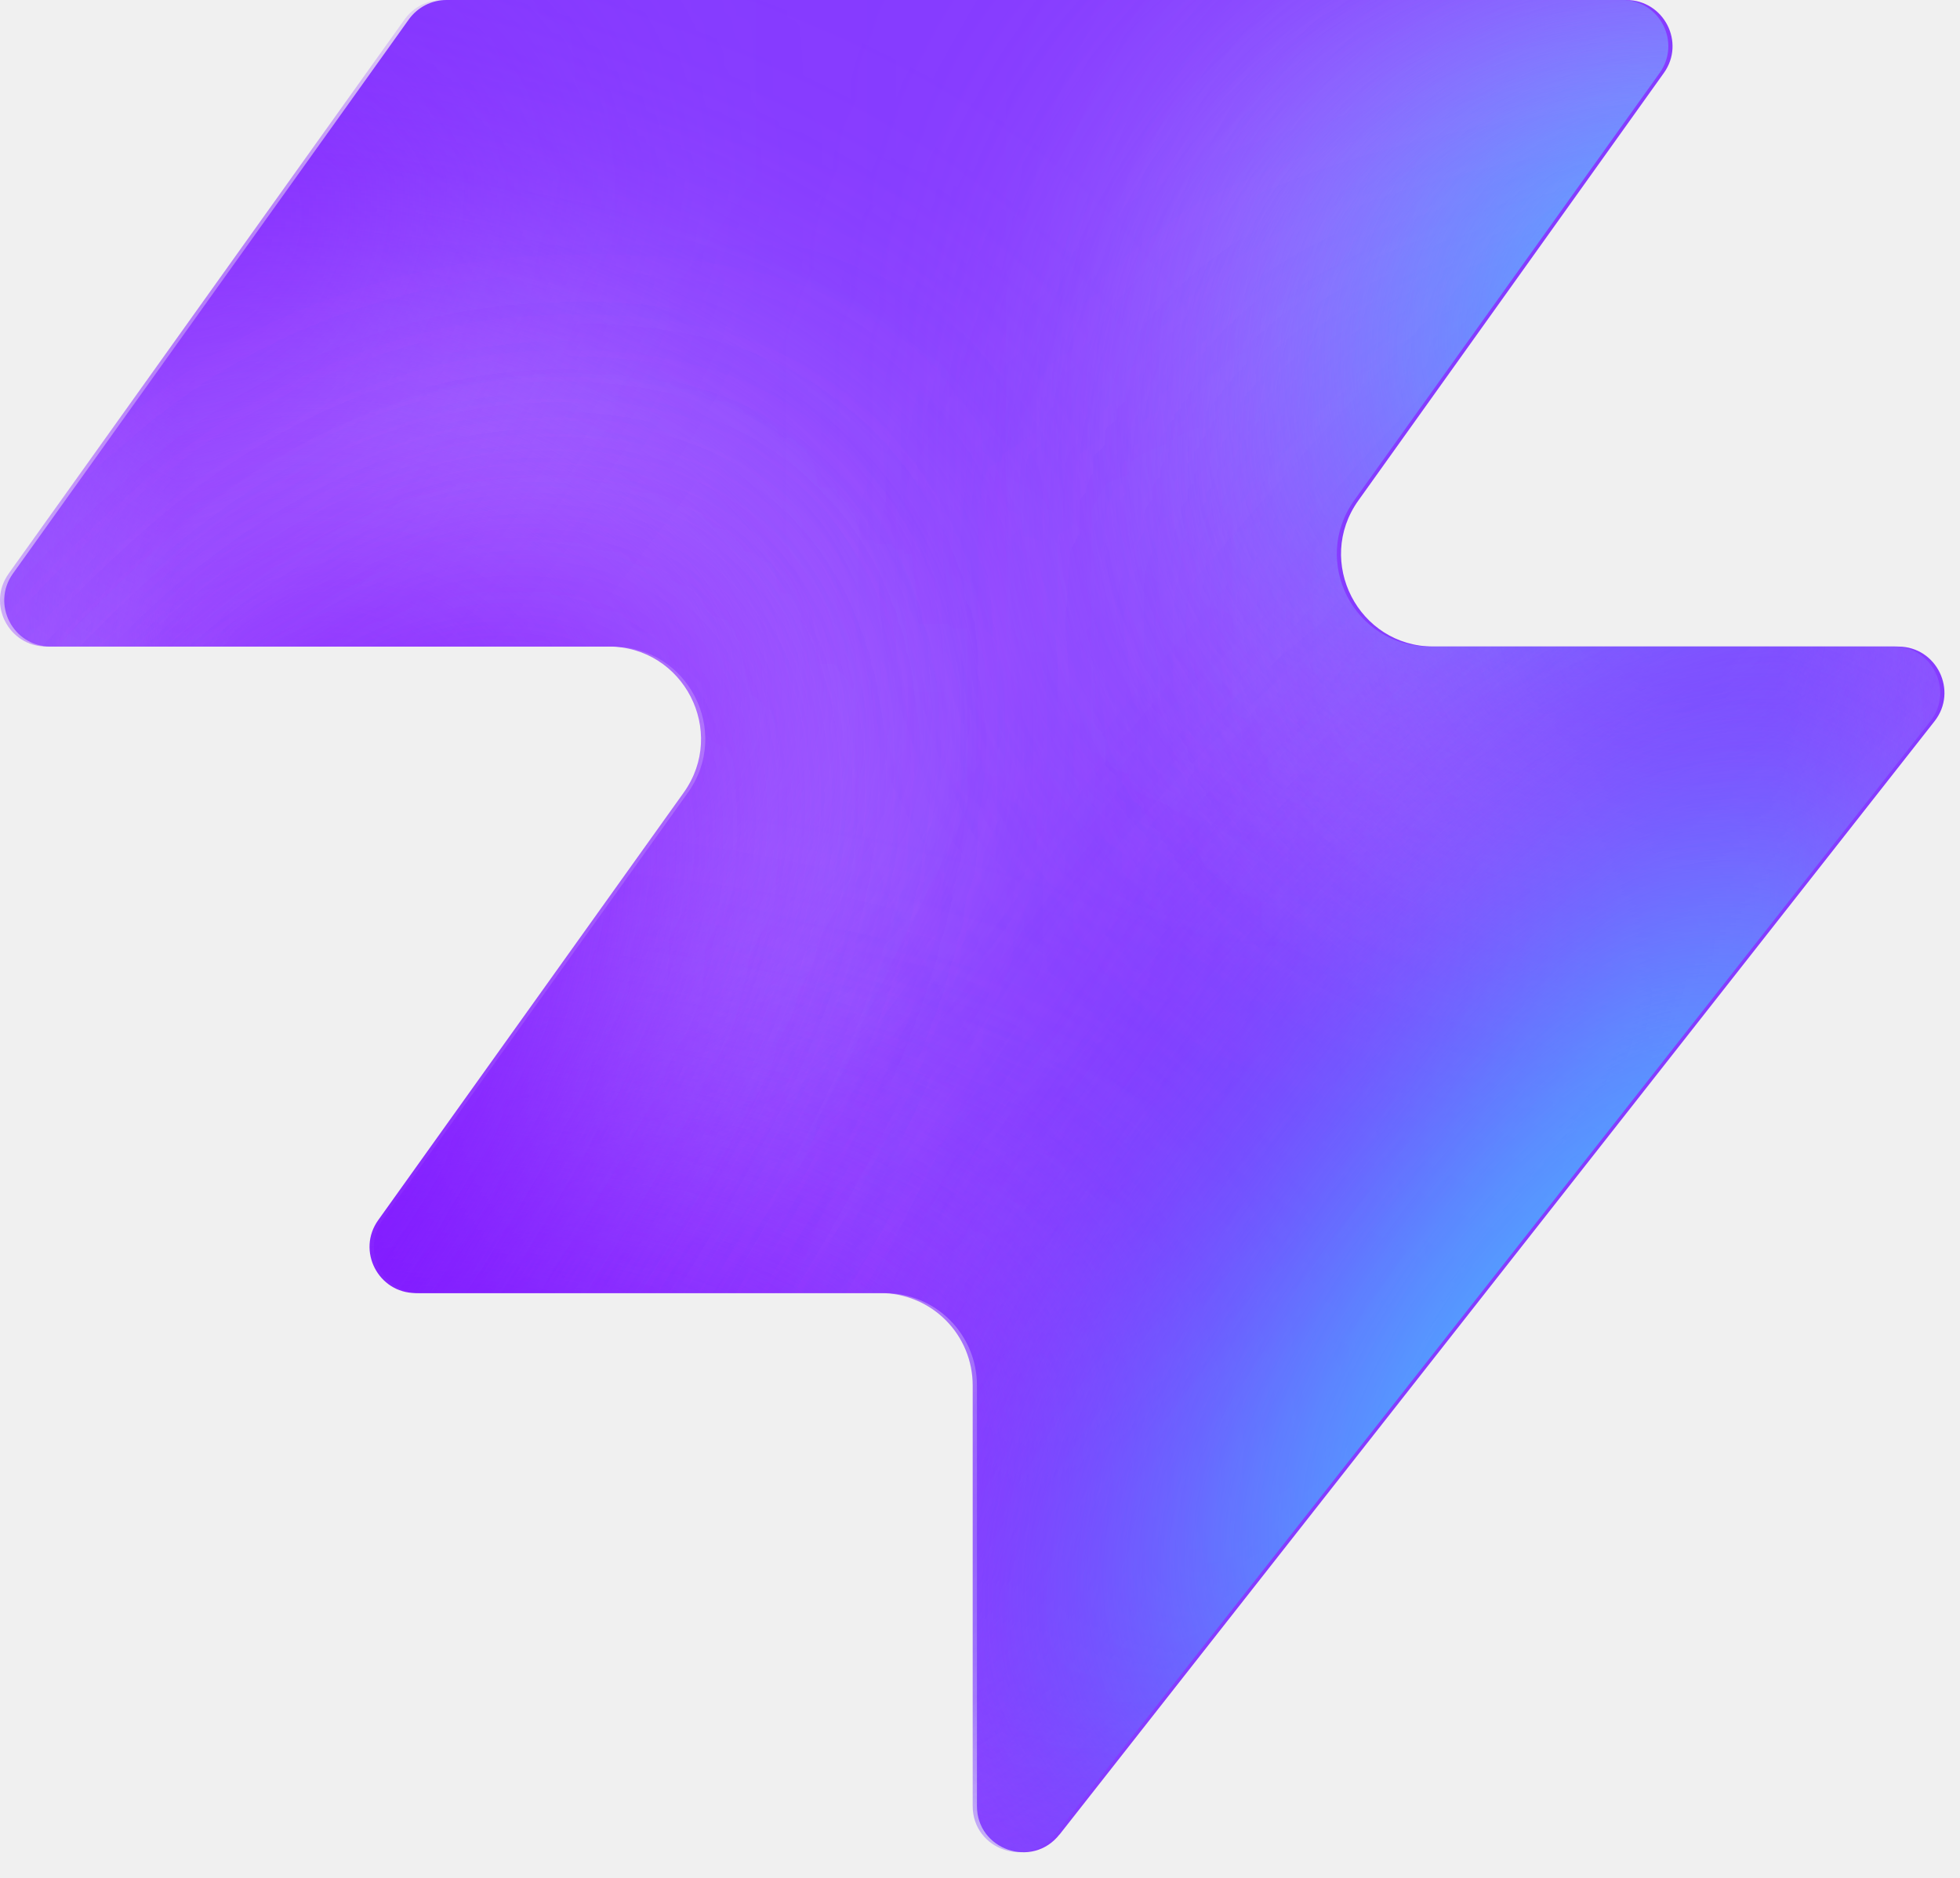
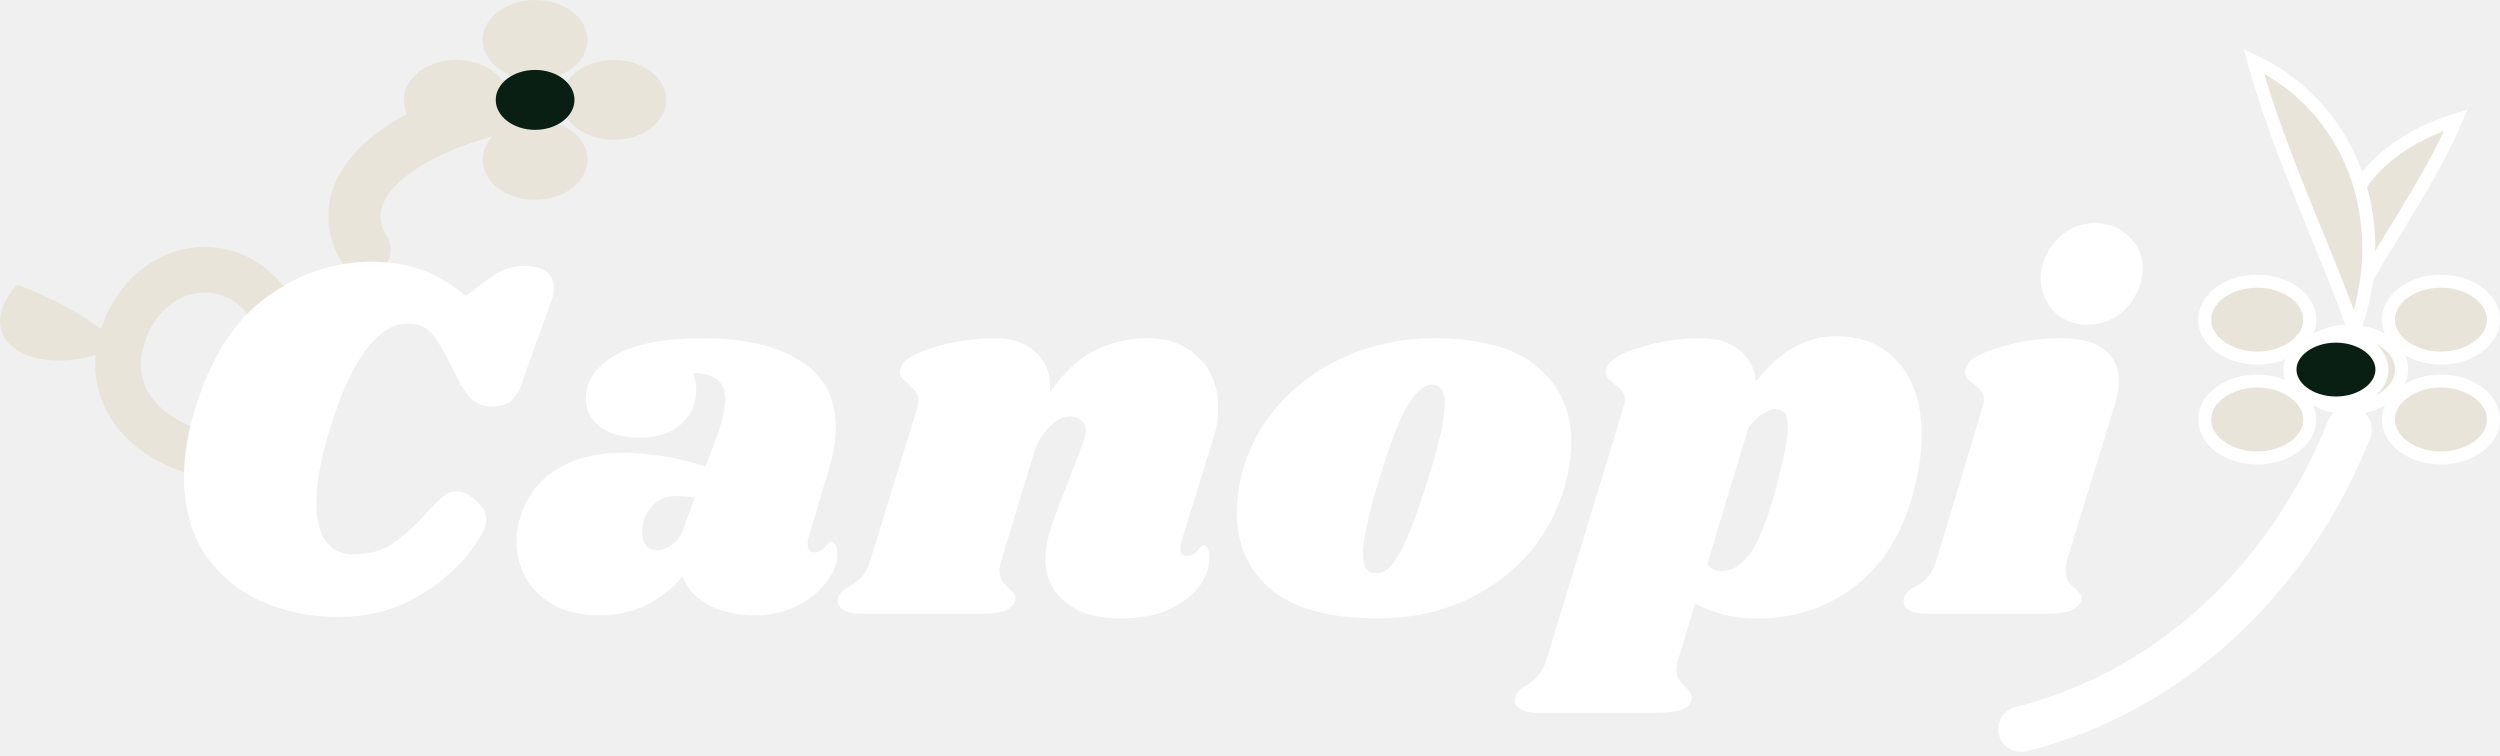
- <svg xmlns="http://www.w3.org/2000/svg" width="48" height="46" fill="none" viewBox="0 0 48 46">
-   <path fill="#863bff" d="M25.946 44.938c-.664.845-2.021.375-2.021-.698V33.937a2.26 2.26 0 0 0-2.262-2.262H10.287c-.92 0-1.456-1.04-.92-1.788l7.48-10.471c1.07-1.497 0-3.578-1.842-3.578H1.237c-.92 0-1.456-1.04-.92-1.788L10.013.474c.214-.297.556-.474.92-.474h28.894c.92 0 1.456 1.04.92 1.788l-7.48 10.471c-1.07 1.498 0 3.579 1.842 3.579h11.377c.943 0 1.473 1.088.89 1.83L25.947 44.94z" style="fill:#863bff;fill:color(display-p3 .525 .23 1);fill-opacity:1" />
-   <mask id="a" width="48" height="46" x="0" y="0" maskUnits="userSpaceOnUse" style="mask-type:alpha">
-     <path fill="#000" d="M25.842 44.938c-.664.844-2.021.375-2.021-.698V33.937a2.26 2.26 0 0 0-2.262-2.262H10.183c-.92 0-1.456-1.04-.92-1.788l7.48-10.471c1.07-1.498 0-3.579-1.842-3.579H1.133c-.92 0-1.456-1.04-.92-1.787L9.91.473c.214-.297.556-.474.92-.474h28.894c.92 0 1.456 1.04.92 1.788l-7.48 10.471c-1.07 1.498 0 3.578 1.842 3.578h11.377c.943 0 1.473 1.088.89 1.832L25.843 44.94z" style="fill:#000;fill-opacity:1" />
-   </mask>
-   <g mask="url(#a)">
-     <g filter="url(#b)">
-       <ellipse cx="5.508" cy="14.704" fill="#ede6ff" rx="5.508" ry="14.704" style="fill:#ede6ff;fill:color(display-p3 .927 .903 1);fill-opacity:1" transform="matrix(.00324 1 1 -.00324 -4.47 31.516)" />
-     </g>
-     <g filter="url(#c)">
-       <ellipse cx="10.399" cy="29.851" fill="#ede6ff" rx="10.399" ry="29.851" style="fill:#ede6ff;fill:color(display-p3 .927 .903 1);fill-opacity:1" transform="matrix(.00324 1 1 -.00324 -39.328 7.883)" />
-     </g>
-     <g filter="url(#d)">
-       <ellipse cx="5.508" cy="30.487" fill="#7e14ff" rx="5.508" ry="30.487" style="fill:#7e14ff;fill:color(display-p3 .492 .077 1);fill-opacity:1" transform="rotate(89.814 -25.913 -14.639)scale(1 -1)" />
-     </g>
-     <g filter="url(#e)">
-       <ellipse cx="5.508" cy="30.599" fill="#7e14ff" rx="5.508" ry="30.599" style="fill:#7e14ff;fill:color(display-p3 .492 .077 1);fill-opacity:1" transform="rotate(89.814 -32.644 -3.334)scale(1 -1)" />
-     </g>
-     <g filter="url(#f)">
-       <ellipse cx="5.508" cy="30.599" fill="#7e14ff" rx="5.508" ry="30.599" style="fill:#7e14ff;fill:color(display-p3 .492 .077 1);fill-opacity:1" transform="matrix(.00324 1 1 -.00324 -34.34 30.47)" />
-     </g>
-     <g filter="url(#g)">
-       <ellipse cx="14.072" cy="22.078" fill="#ede6ff" rx="14.072" ry="22.078" style="fill:#ede6ff;fill:color(display-p3 .927 .903 1);fill-opacity:1" transform="rotate(93.35 24.506 48.493)scale(-1 1)" />
-     </g>
-     <g filter="url(#h)">
-       <ellipse cx="3.47" cy="21.501" fill="#7e14ff" rx="3.47" ry="21.501" style="fill:#7e14ff;fill:color(display-p3 .492 .077 1);fill-opacity:1" transform="rotate(89.009 28.708 47.59)scale(-1 1)" />
-     </g>
-     <g filter="url(#i)">
-       <ellipse cx="3.47" cy="21.501" fill="#7e14ff" rx="3.47" ry="21.501" style="fill:#7e14ff;fill:color(display-p3 .492 .077 1);fill-opacity:1" transform="rotate(89.009 28.708 47.59)scale(-1 1)" />
-     </g>
-     <g filter="url(#j)">
-       <ellipse cx=".387" cy="8.972" fill="#7e14ff" rx="4.407" ry="29.108" style="fill:#7e14ff;fill:color(display-p3 .492 .077 1);fill-opacity:1" transform="rotate(39.51 .387 8.972)" />
-     </g>
-     <g filter="url(#k)">
-       <ellipse cx="47.523" cy="-6.092" fill="#7e14ff" rx="4.407" ry="29.108" style="fill:#7e14ff;fill:color(display-p3 .492 .077 1);fill-opacity:1" transform="rotate(37.892 47.523 -6.092)" />
-     </g>
-     <g filter="url(#l)">
-       <ellipse cx="41.412" cy="6.333" fill="#47bfff" rx="5.971" ry="9.665" style="fill:#47bfff;fill:color(display-p3 .28 .748 1);fill-opacity:1" transform="rotate(37.892 41.412 6.333)" />
-     </g>
-     <g filter="url(#m)">
-       <ellipse cx="-1.879" cy="38.332" fill="#7e14ff" rx="4.407" ry="29.108" style="fill:#7e14ff;fill:color(display-p3 .492 .077 1);fill-opacity:1" transform="rotate(37.892 -1.88 38.332)" />
-     </g>
-     <g filter="url(#n)">
-       <ellipse cx="-1.879" cy="38.332" fill="#7e14ff" rx="4.407" ry="29.108" style="fill:#7e14ff;fill:color(display-p3 .492 .077 1);fill-opacity:1" transform="rotate(37.892 -1.88 38.332)" />
-     </g>
-     <g filter="url(#o)">
-       <ellipse cx="35.651" cy="29.907" fill="#7e14ff" rx="4.407" ry="29.108" style="fill:#7e14ff;fill:color(display-p3 .492 .077 1);fill-opacity:1" transform="rotate(37.892 35.651 29.907)" />
-     </g>
-     <g filter="url(#p)">
-       <ellipse cx="38.418" cy="32.4" fill="#47bfff" rx="5.971" ry="15.297" style="fill:#47bfff;fill:color(display-p3 .28 .748 1);fill-opacity:1" transform="rotate(37.892 38.418 32.4)" />
-     </g>
-   </g>
-   <defs>
-     <filter id="b" width="60.045" height="41.654" x="-19.77" y="16.149" color-interpolation-filters="sRGB" filterUnits="userSpaceOnUse">
-       <feFlood flood-opacity="0" result="BackgroundImageFix" />
-       <feBlend in="SourceGraphic" in2="BackgroundImageFix" result="shape" />
-       <feGaussianBlur result="effect1_foregroundBlur_2002_17158" stdDeviation="7.659" />
-     </filter>
-     <filter id="c" width="90.34" height="51.437" x="-54.613" y="-7.533" color-interpolation-filters="sRGB" filterUnits="userSpaceOnUse">
-       <feFlood flood-opacity="0" result="BackgroundImageFix" />
-       <feBlend in="SourceGraphic" in2="BackgroundImageFix" result="shape" />
-       <feGaussianBlur result="effect1_foregroundBlur_2002_17158" stdDeviation="7.659" />
-     </filter>
-     <filter id="d" width="79.355" height="29.4" x="-49.64" y="2.03" color-interpolation-filters="sRGB" filterUnits="userSpaceOnUse">
-       <feFlood flood-opacity="0" result="BackgroundImageFix" />
-       <feBlend in="SourceGraphic" in2="BackgroundImageFix" result="shape" />
-       <feGaussianBlur result="effect1_foregroundBlur_2002_17158" stdDeviation="4.596" />
-     </filter>
-     <filter id="e" width="79.579" height="29.4" x="-45.045" y="20.029" color-interpolation-filters="sRGB" filterUnits="userSpaceOnUse">
-       <feFlood flood-opacity="0" result="BackgroundImageFix" />
-       <feBlend in="SourceGraphic" in2="BackgroundImageFix" result="shape" />
-       <feGaussianBlur result="effect1_foregroundBlur_2002_17158" stdDeviation="4.596" />
-     </filter>
-     <filter id="f" width="79.579" height="29.4" x="-43.513" y="21.178" color-interpolation-filters="sRGB" filterUnits="userSpaceOnUse">
-       <feFlood flood-opacity="0" result="BackgroundImageFix" />
-       <feBlend in="SourceGraphic" in2="BackgroundImageFix" result="shape" />
-       <feGaussianBlur result="effect1_foregroundBlur_2002_17158" stdDeviation="4.596" />
-     </filter>
-     <filter id="g" width="74.749" height="58.852" x="15.756" y="-17.901" color-interpolation-filters="sRGB" filterUnits="userSpaceOnUse">
-       <feFlood flood-opacity="0" result="BackgroundImageFix" />
-       <feBlend in="SourceGraphic" in2="BackgroundImageFix" result="shape" />
-       <feGaussianBlur result="effect1_foregroundBlur_2002_17158" stdDeviation="7.659" />
-     </filter>
-     <filter id="h" width="61.377" height="25.362" x="23.548" y="2.284" color-interpolation-filters="sRGB" filterUnits="userSpaceOnUse">
-       <feFlood flood-opacity="0" result="BackgroundImageFix" />
-       <feBlend in="SourceGraphic" in2="BackgroundImageFix" result="shape" />
-       <feGaussianBlur result="effect1_foregroundBlur_2002_17158" stdDeviation="4.596" />
-     </filter>
-     <filter id="i" width="61.377" height="25.362" x="23.548" y="2.284" color-interpolation-filters="sRGB" filterUnits="userSpaceOnUse">
-       <feFlood flood-opacity="0" result="BackgroundImageFix" />
-       <feBlend in="SourceGraphic" in2="BackgroundImageFix" result="shape" />
-       <feGaussianBlur result="effect1_foregroundBlur_2002_17158" stdDeviation="4.596" />
-     </filter>
-     <filter id="j" width="56.045" height="63.649" x="-27.636" y="-22.853" color-interpolation-filters="sRGB" filterUnits="userSpaceOnUse">
-       <feFlood flood-opacity="0" result="BackgroundImageFix" />
-       <feBlend in="SourceGraphic" in2="BackgroundImageFix" result="shape" />
-       <feGaussianBlur result="effect1_foregroundBlur_2002_17158" stdDeviation="4.596" />
-     </filter>
-     <filter id="k" width="54.814" height="64.646" x="20.116" y="-38.415" color-interpolation-filters="sRGB" filterUnits="userSpaceOnUse">
-       <feFlood flood-opacity="0" result="BackgroundImageFix" />
-       <feBlend in="SourceGraphic" in2="BackgroundImageFix" result="shape" />
-       <feGaussianBlur result="effect1_foregroundBlur_2002_17158" stdDeviation="4.596" />
-     </filter>
-     <filter id="l" width="33.541" height="35.313" x="24.641" y="-11.323" color-interpolation-filters="sRGB" filterUnits="userSpaceOnUse">
-       <feFlood flood-opacity="0" result="BackgroundImageFix" />
-       <feBlend in="SourceGraphic" in2="BackgroundImageFix" result="shape" />
-       <feGaussianBlur result="effect1_foregroundBlur_2002_17158" stdDeviation="4.596" />
-     </filter>
-     <filter id="m" width="54.814" height="64.646" x="-29.286" y="6.009" color-interpolation-filters="sRGB" filterUnits="userSpaceOnUse">
-       <feFlood flood-opacity="0" result="BackgroundImageFix" />
-       <feBlend in="SourceGraphic" in2="BackgroundImageFix" result="shape" />
-       <feGaussianBlur result="effect1_foregroundBlur_2002_17158" stdDeviation="4.596" />
-     </filter>
-     <filter id="n" width="54.814" height="64.646" x="-29.286" y="6.009" color-interpolation-filters="sRGB" filterUnits="userSpaceOnUse">
-       <feFlood flood-opacity="0" result="BackgroundImageFix" />
-       <feBlend in="SourceGraphic" in2="BackgroundImageFix" result="shape" />
-       <feGaussianBlur result="effect1_foregroundBlur_2002_17158" stdDeviation="4.596" />
-     </filter>
-     <filter id="o" width="54.814" height="64.646" x="8.244" y="-2.416" color-interpolation-filters="sRGB" filterUnits="userSpaceOnUse">
-       <feFlood flood-opacity="0" result="BackgroundImageFix" />
-       <feBlend in="SourceGraphic" in2="BackgroundImageFix" result="shape" />
-       <feGaussianBlur result="effect1_foregroundBlur_2002_17158" stdDeviation="4.596" />
-     </filter>
-     <filter id="p" width="39.409" height="43.623" x="18.713" y="10.588" color-interpolation-filters="sRGB" filterUnits="userSpaceOnUse">
-       <feFlood flood-opacity="0" result="BackgroundImageFix" />
-       <feBlend in="SourceGraphic" in2="BackgroundImageFix" result="shape" />
-       <feGaussianBlur result="effect1_foregroundBlur_2002_17158" stdDeviation="4.596" />
-     </filter>
-   </defs>
+ <svg xmlns="http://www.w3.org/2000/svg" width="192" height="58" viewBox="0 0 192 58" fill="none">
+   <path d="M155.213 56C166.666 53.123 175.828 44.493 180.409 32.986" stroke="white" stroke-width="3.5" stroke-linecap="round" />
+   <path d="M180.409 25.432C181.562 25.432 182.587 25.788 183.313 26.341C184.039 26.893 184.445 27.62 184.445 28.384C184.445 29.147 184.039 29.874 183.313 30.427C182.587 30.979 181.562 31.336 180.409 31.336C179.256 31.336 178.231 30.979 177.505 30.427C176.779 29.874 176.374 29.147 176.374 28.384C176.374 27.62 176.779 26.893 177.505 26.341C178.231 25.788 179.256 25.432 180.409 25.432Z" fill="#E8E4D9" stroke="white" />
+   <path d="M187.464 29.267C188.617 29.267 189.643 29.624 190.369 30.177C191.094 30.729 191.5 31.456 191.5 32.219C191.5 32.983 191.094 33.71 190.369 34.262C189.643 34.815 188.617 35.172 187.464 35.172C186.312 35.172 185.286 34.815 184.56 34.262C183.835 33.71 183.429 32.983 183.429 32.219C183.429 31.456 183.835 30.729 184.56 30.177C185.286 29.624 186.312 29.267 187.464 29.267Z" fill="#E8E4D9" stroke="white" />
+   <path d="M187.464 21.596C188.617 21.596 189.643 21.953 190.369 22.505C191.094 23.058 191.5 23.784 191.5 24.548C191.5 25.312 191.094 26.039 190.369 26.591C189.643 27.144 188.617 27.5 187.464 27.5C186.312 27.5 185.286 27.144 184.56 26.591C183.835 26.039 183.429 25.312 183.429 24.548C183.429 23.785 183.835 23.058 184.56 22.505C185.286 21.953 186.312 21.596 187.464 21.596Z" fill="#E8E4D9" stroke="white" />
+   <path d="M173.354 29.267C174.507 29.267 175.532 29.624 176.258 30.177C176.984 30.729 177.39 31.456 177.39 32.219C177.39 32.983 176.984 33.71 176.258 34.262C175.532 34.815 174.507 35.172 173.354 35.172C172.201 35.172 171.176 34.815 170.45 34.262C169.724 33.71 169.319 32.983 169.319 32.219C169.319 31.456 169.724 30.729 170.45 30.177C171.176 29.624 172.201 29.267 173.354 29.267Z" fill="#E8E4D9" stroke="white" />
+   <path d="M173.354 21.596C174.507 21.596 175.532 21.953 176.258 22.505C176.984 23.058 177.39 23.784 177.39 24.548C177.39 25.312 176.984 26.039 176.258 26.591C175.532 27.144 174.507 27.5 173.354 27.5C172.201 27.5 171.176 27.144 170.45 26.591C169.724 26.039 169.319 25.312 169.319 24.548C169.319 23.785 169.724 23.058 170.45 22.505C171.176 21.953 172.201 21.596 173.354 21.596Z" fill="#E8E4D9" stroke="white" />
+   <path d="M188.629 9.202C187.613 11.583 186.235 13.963 184.84 16.261C183.464 18.528 182.062 20.729 181.019 22.734C179.476 19.862 179.604 17.07 180.961 14.716C182.335 12.333 185.003 10.341 188.629 9.202Z" fill="#E8E4D9" stroke="white" />
+   <path d="M173.095 4.702C180.265 8.059 183.922 16.568 180.807 25.381C179.773 22.412 178.392 19.153 177.023 15.771C175.572 12.185 174.13 8.447 173.095 4.702Z" fill="#E8E4D9" stroke="white" />
+   <path d="M28.006 19.178C24.933 14.246 31.079 9.315 41.323 7.671" stroke="#E8E4D9" stroke-width="4" stroke-linecap="round" />
+   <path d="M41.096 6.137C43.322 6.137 45.127 4.763 45.127 3.068C45.127 1.374 43.322 0 41.096 0C38.869 0 37.065 1.374 37.065 3.068C37.065 4.763 38.869 6.137 41.096 6.137Z" fill="#E8E4D9" />
+   <path d="M47.143 10.74C49.37 10.74 51.175 9.366 51.175 7.671C51.175 5.976 49.37 4.603 47.143 4.603C44.917 4.603 43.112 5.976 43.112 7.671C43.112 9.366 44.917 10.74 47.143 10.74Z" fill="#E8E4D9" />
+   <path d="M35.049 10.74C37.275 10.74 39.08 9.366 39.08 7.671C39.08 5.976 37.275 4.603 35.049 4.603C32.822 4.603 31.017 5.976 31.017 7.671C31.017 9.366 32.822 10.74 35.049 10.74Z" fill="#E8E4D9" />
+   <path d="M41.096 15.342C43.322 15.342 45.127 13.969 45.127 12.274C45.127 10.579 43.322 9.206 41.096 9.206C38.869 9.206 37.065 10.579 37.065 12.274C37.065 13.969 38.869 15.342 41.096 15.342Z" fill="#E8E4D9" />
+   <path d="M41.096 9.973C42.766 9.973 44.12 8.942 44.12 7.671C44.12 6.4 42.766 5.37 41.096 5.37C39.426 5.37 38.072 6.4 38.072 7.671C38.072 8.942 39.426 9.973 41.096 9.973Z" fill="#0A1F14" />
+   <path d="M22.16 35.003C14.126 36.47 7.698 32.07 9.305 26.204C10.912 20.337 17.339 18.871 20.553 23.27" stroke="#E8E4D9" stroke-width="3.5" stroke-linecap="round" />
+   <path d="M9.368 26.457C3.321 29.525 -2.726 26.457 1.305 21.854C5.337 23.388 7.353 24.923 9.368 26.457Z" fill="#E8E4D9" />
+   <path d="M26.015 47.377C23.774 47.377 21.761 46.964 19.974 46.137C18.188 45.31 16.761 44.097 15.694 42.497C14.655 40.87 14.134 38.91 14.134 36.617C14.134 35.017 14.415 33.284 14.975 31.417C16.201 27.417 18.055 24.537 20.535 22.777C23.015 20.99 25.668 20.097 28.494 20.097C30.015 20.097 31.361 20.324 32.535 20.777C33.708 21.23 34.788 21.884 35.775 22.737L36.855 21.897C37.575 21.337 38.175 20.95 38.654 20.737C39.161 20.524 39.721 20.417 40.334 20.417C41.001 20.417 41.535 20.564 41.934 20.857C42.334 21.15 42.535 21.577 42.535 22.137C42.535 22.43 42.481 22.724 42.374 23.017L40.135 29.257C39.895 29.977 39.601 30.484 39.255 30.777C38.934 31.07 38.441 31.217 37.775 31.217C37.081 31.217 36.508 30.977 36.054 30.497C35.628 29.99 35.135 29.137 34.575 27.937C33.934 26.684 33.414 25.857 33.014 25.457C32.614 25.057 32.028 24.857 31.255 24.857C30.161 24.857 29.108 25.537 28.095 26.897C27.081 28.23 26.161 30.244 25.334 32.937C24.641 35.204 24.294 37.097 24.294 38.617C24.294 39.95 24.548 40.95 25.055 41.617C25.561 42.257 26.241 42.577 27.095 42.577C28.348 42.577 29.375 42.297 30.174 41.737C31.001 41.177 31.841 40.417 32.694 39.457C33.228 38.87 33.654 38.444 33.974 38.177C34.321 37.884 34.681 37.737 35.054 37.737C35.535 37.737 36.041 37.977 36.575 38.457C37.108 38.937 37.361 39.417 37.334 39.897C37.361 40.484 36.881 41.39 35.895 42.617C34.934 43.844 33.588 44.95 31.855 45.937C30.148 46.897 28.201 47.377 26.015 47.377ZM54.07 25.977C57.136 25.977 59.59 26.55 61.43 27.697C63.27 28.817 64.19 30.537 64.19 32.857C64.19 33.737 64.03 34.737 63.71 35.857L62.07 41.377C62.043 41.484 62.03 41.617 62.03 41.777C62.03 42.204 62.203 42.417 62.55 42.417C62.87 42.417 63.136 42.284 63.35 42.017C63.59 41.724 63.75 41.577 63.83 41.577C63.963 41.577 64.07 41.67 64.15 41.857C64.257 42.044 64.31 42.257 64.31 42.497C64.337 43.217 64.056 43.95 63.47 44.697C62.91 45.444 62.15 46.057 61.19 46.537C60.23 47.017 59.176 47.257 58.03 47.257C56.643 47.257 55.456 47.004 54.47 46.497C53.483 45.99 52.803 45.244 52.43 44.257C51.63 45.217 50.683 45.964 49.59 46.497C48.496 47.004 47.323 47.257 46.07 47.257C44.657 47.257 43.47 46.99 42.51 46.457C41.55 45.897 40.83 45.19 40.35 44.337C39.897 43.457 39.67 42.537 39.67 41.577C39.67 41.15 39.71 40.737 39.79 40.337C40.217 38.497 41.136 37.11 42.55 36.177C43.99 35.244 45.697 34.777 47.67 34.777C49.883 34.777 52.056 35.124 54.19 35.817L55.19 33.177C55.536 32.057 55.71 31.19 55.71 30.577C55.683 29.937 55.47 29.457 55.07 29.137C54.67 28.817 54.056 28.657 53.23 28.657C53.39 29.084 53.47 29.524 53.47 29.977C53.47 30.964 53.096 31.817 52.35 32.537C51.603 33.257 50.536 33.617 49.15 33.617C47.843 33.617 46.816 33.337 46.07 32.777C45.35 32.19 44.99 31.47 44.99 30.617C44.99 29.284 45.736 28.177 47.23 27.297C48.723 26.417 51.003 25.977 54.07 25.977ZM51.83 38.097C51.083 38.097 50.47 38.39 49.99 38.977C49.536 39.537 49.31 40.15 49.31 40.817C49.31 41.244 49.403 41.59 49.59 41.857C49.803 42.124 50.096 42.257 50.47 42.257C50.816 42.257 51.19 42.124 51.59 41.857C52.017 41.564 52.323 41.137 52.51 40.577L53.35 38.217C52.897 38.137 52.39 38.097 51.83 38.097ZM90.722 41.617C90.668 41.724 90.642 41.884 90.642 42.097C90.642 42.284 90.682 42.43 90.762 42.537C90.868 42.644 91.002 42.697 91.162 42.697C91.482 42.697 91.748 42.564 91.962 42.297C92.202 42.004 92.362 41.857 92.442 41.857C92.575 41.857 92.682 41.95 92.762 42.137C92.842 42.297 92.882 42.497 92.882 42.737C92.908 43.51 92.655 44.27 92.122 45.017C91.588 45.737 90.802 46.337 89.762 46.817C88.748 47.27 87.522 47.497 86.082 47.497C84.322 47.497 82.922 47.097 81.882 46.297C80.842 45.47 80.308 44.377 80.282 43.017C80.282 42.03 80.522 40.924 81.002 39.697L83.202 33.937C83.335 33.59 83.402 33.31 83.402 33.097C83.402 32.75 83.282 32.484 83.042 32.297C82.828 32.084 82.562 31.977 82.242 31.977C81.655 31.977 81.095 32.257 80.562 32.817C80.028 33.35 79.642 34.017 79.402 34.817L76.922 42.977C76.815 43.27 76.762 43.55 76.762 43.817C76.762 44.137 76.828 44.404 76.962 44.617C77.095 44.804 77.282 45.004 77.522 45.217C77.708 45.377 77.842 45.524 77.922 45.657C78.002 45.79 78.015 45.95 77.962 46.137C77.855 46.484 77.602 46.737 77.202 46.897C76.802 47.057 76.175 47.137 75.322 47.137H66.202C65.508 47.137 65.015 47.03 64.722 46.817C64.402 46.577 64.282 46.27 64.362 45.897C64.468 45.577 64.748 45.297 65.202 45.057C65.602 44.844 65.935 44.59 66.202 44.297C66.468 44.004 66.695 43.537 66.882 42.897L70.442 31.337C70.495 31.204 70.522 31.017 70.522 30.777C70.522 30.484 70.455 30.257 70.322 30.097C70.215 29.937 70.028 29.737 69.762 29.497C69.495 29.284 69.308 29.097 69.202 28.937C69.095 28.777 69.082 28.564 69.162 28.297C69.322 27.684 70.162 27.15 71.682 26.697C73.202 26.217 74.788 25.977 76.442 25.977C77.775 25.977 78.828 26.35 79.602 27.097C80.375 27.817 80.722 28.83 80.642 30.137C81.735 28.564 82.895 27.484 84.122 26.897C85.348 26.284 86.682 25.977 88.122 25.977C89.748 25.977 91.055 26.47 92.042 27.457C93.055 28.444 93.562 29.724 93.562 31.297C93.562 32.124 93.428 32.937 93.162 33.737L90.722 41.617ZM110.074 25.977C113.701 25.977 116.368 26.71 118.074 28.177C119.808 29.644 120.674 31.564 120.674 33.937C120.674 34.737 120.568 35.63 120.354 36.617C119.848 38.804 118.901 40.724 117.514 42.377C116.128 44.004 114.421 45.27 112.394 46.177C110.394 47.057 108.221 47.497 105.874 47.497C102.168 47.497 99.421 46.764 97.635 45.297C95.874 43.804 94.995 41.83 94.995 39.377C94.995 38.55 95.101 37.63 95.314 36.617C95.821 34.537 96.781 32.697 98.195 31.097C99.635 29.47 101.381 28.217 103.434 27.337C105.514 26.43 107.728 25.977 110.074 25.977ZM109.954 29.537C109.394 29.537 108.794 30.044 108.154 31.057C107.541 32.044 106.808 33.924 105.954 36.697C105.101 39.47 104.674 41.417 104.674 42.537C104.674 43.124 104.768 43.524 104.954 43.737C105.141 43.924 105.394 44.017 105.714 44.017C106.274 44.07 106.848 43.59 107.434 42.577C108.048 41.564 108.808 39.59 109.714 36.657C110.541 34.07 110.954 32.19 110.954 31.017C110.954 30.457 110.861 30.07 110.674 29.857C110.514 29.644 110.274 29.537 109.954 29.537ZM140.983 25.817C143.037 25.817 144.65 26.497 145.823 27.857C146.997 29.217 147.583 31.07 147.583 33.417C147.583 34.67 147.41 35.99 147.063 37.377C146.263 40.684 144.77 43.204 142.583 44.937C140.397 46.644 137.863 47.497 134.983 47.497C133.143 47.497 131.543 47.11 130.183 46.337L128.903 50.617C128.797 50.91 128.743 51.19 128.743 51.457C128.743 51.75 128.81 51.99 128.943 52.177C129.077 52.39 129.25 52.59 129.463 52.777C129.677 52.99 129.81 53.164 129.863 53.297C129.943 53.43 129.957 53.59 129.903 53.777C129.797 54.124 129.543 54.364 129.143 54.497C128.743 54.657 128.13 54.737 127.303 54.737H118.143C117.45 54.737 116.957 54.617 116.663 54.377C116.343 54.164 116.25 53.884 116.383 53.537C116.437 53.324 116.53 53.15 116.663 53.017C116.797 52.884 116.983 52.764 117.223 52.657C117.623 52.39 117.943 52.11 118.183 51.817C118.423 51.55 118.637 51.11 118.823 50.497L124.663 31.337C124.743 31.097 124.783 30.897 124.783 30.737C124.783 30.444 124.717 30.217 124.583 30.057C124.45 29.87 124.25 29.684 123.983 29.497C123.717 29.284 123.53 29.097 123.423 28.937C123.317 28.777 123.303 28.564 123.383 28.297C123.543 27.684 124.383 27.15 125.903 26.697C127.423 26.217 129.01 25.977 130.663 25.977C131.837 25.977 132.797 26.27 133.543 26.857C134.317 27.444 134.757 28.257 134.863 29.297C136.677 26.977 138.717 25.817 140.983 25.817ZM136.343 37.697C136.983 35.324 137.303 33.684 137.303 32.777C137.303 32.217 137.21 31.857 137.023 31.697C136.863 31.51 136.623 31.417 136.303 31.417C136.063 31.417 135.757 31.537 135.383 31.777C135.01 31.99 134.637 32.364 134.263 32.897L131.103 43.377C131.423 43.697 131.81 43.857 132.263 43.857C132.983 43.857 133.663 43.457 134.303 42.657C134.97 41.83 135.65 40.177 136.343 37.697ZM158.239 25.977C159.786 25.977 160.919 26.27 161.639 26.857C162.359 27.444 162.719 28.244 162.719 29.257C162.719 29.87 162.626 30.457 162.439 31.017L158.759 42.977C158.679 43.297 158.639 43.577 158.639 43.817C158.639 44.164 158.706 44.444 158.839 44.657C158.973 44.844 159.159 45.03 159.399 45.217C159.586 45.404 159.719 45.564 159.799 45.697C159.879 45.804 159.893 45.95 159.839 46.137C159.706 46.484 159.439 46.737 159.039 46.897C158.639 47.057 158.026 47.137 157.199 47.137H148.079C147.386 47.137 146.879 47.03 146.559 46.817C146.239 46.577 146.133 46.27 146.239 45.897C146.346 45.577 146.626 45.297 147.079 45.057C147.479 44.844 147.813 44.59 148.079 44.297C148.346 44.004 148.573 43.537 148.759 42.897L152.239 31.337C152.319 31.097 152.359 30.897 152.359 30.737C152.359 30.444 152.293 30.217 152.159 30.057C152.026 29.87 151.826 29.684 151.559 29.497C151.293 29.284 151.106 29.097 150.999 28.937C150.893 28.777 150.879 28.564 150.959 28.297C151.119 27.684 151.959 27.15 153.479 26.697C154.999 26.217 156.586 25.977 158.239 25.977ZM160.919 17.137C161.959 17.137 162.826 17.484 163.519 18.177C164.213 18.844 164.559 19.67 164.559 20.657C164.559 21.35 164.373 22.03 163.999 22.697C163.653 23.364 163.146 23.91 162.479 24.337C161.839 24.737 161.119 24.937 160.319 24.937C159.306 24.937 158.453 24.604 157.759 23.937C157.093 23.244 156.746 22.39 156.719 21.377C156.719 20.71 156.893 20.057 157.239 19.417C157.586 18.75 158.079 18.204 158.719 17.777C159.359 17.35 160.093 17.137 160.919 17.137Z" fill="white" />
+   <path d="M179.401 25.815C180.415 25.815 181.314 26.129 181.949 26.612C182.584 27.095 182.934 27.726 182.934 28.384C182.934 29.041 182.584 29.673 181.949 30.156C181.314 30.639 180.415 30.952 179.401 30.952C178.388 30.952 177.488 30.639 176.854 30.156C176.219 29.673 175.87 29.041 175.87 28.384C175.87 27.726 176.219 27.095 176.854 26.612C177.488 26.129 178.388 25.815 179.401 25.815Z" fill="#0A1F14" stroke="white" />
</svg>
